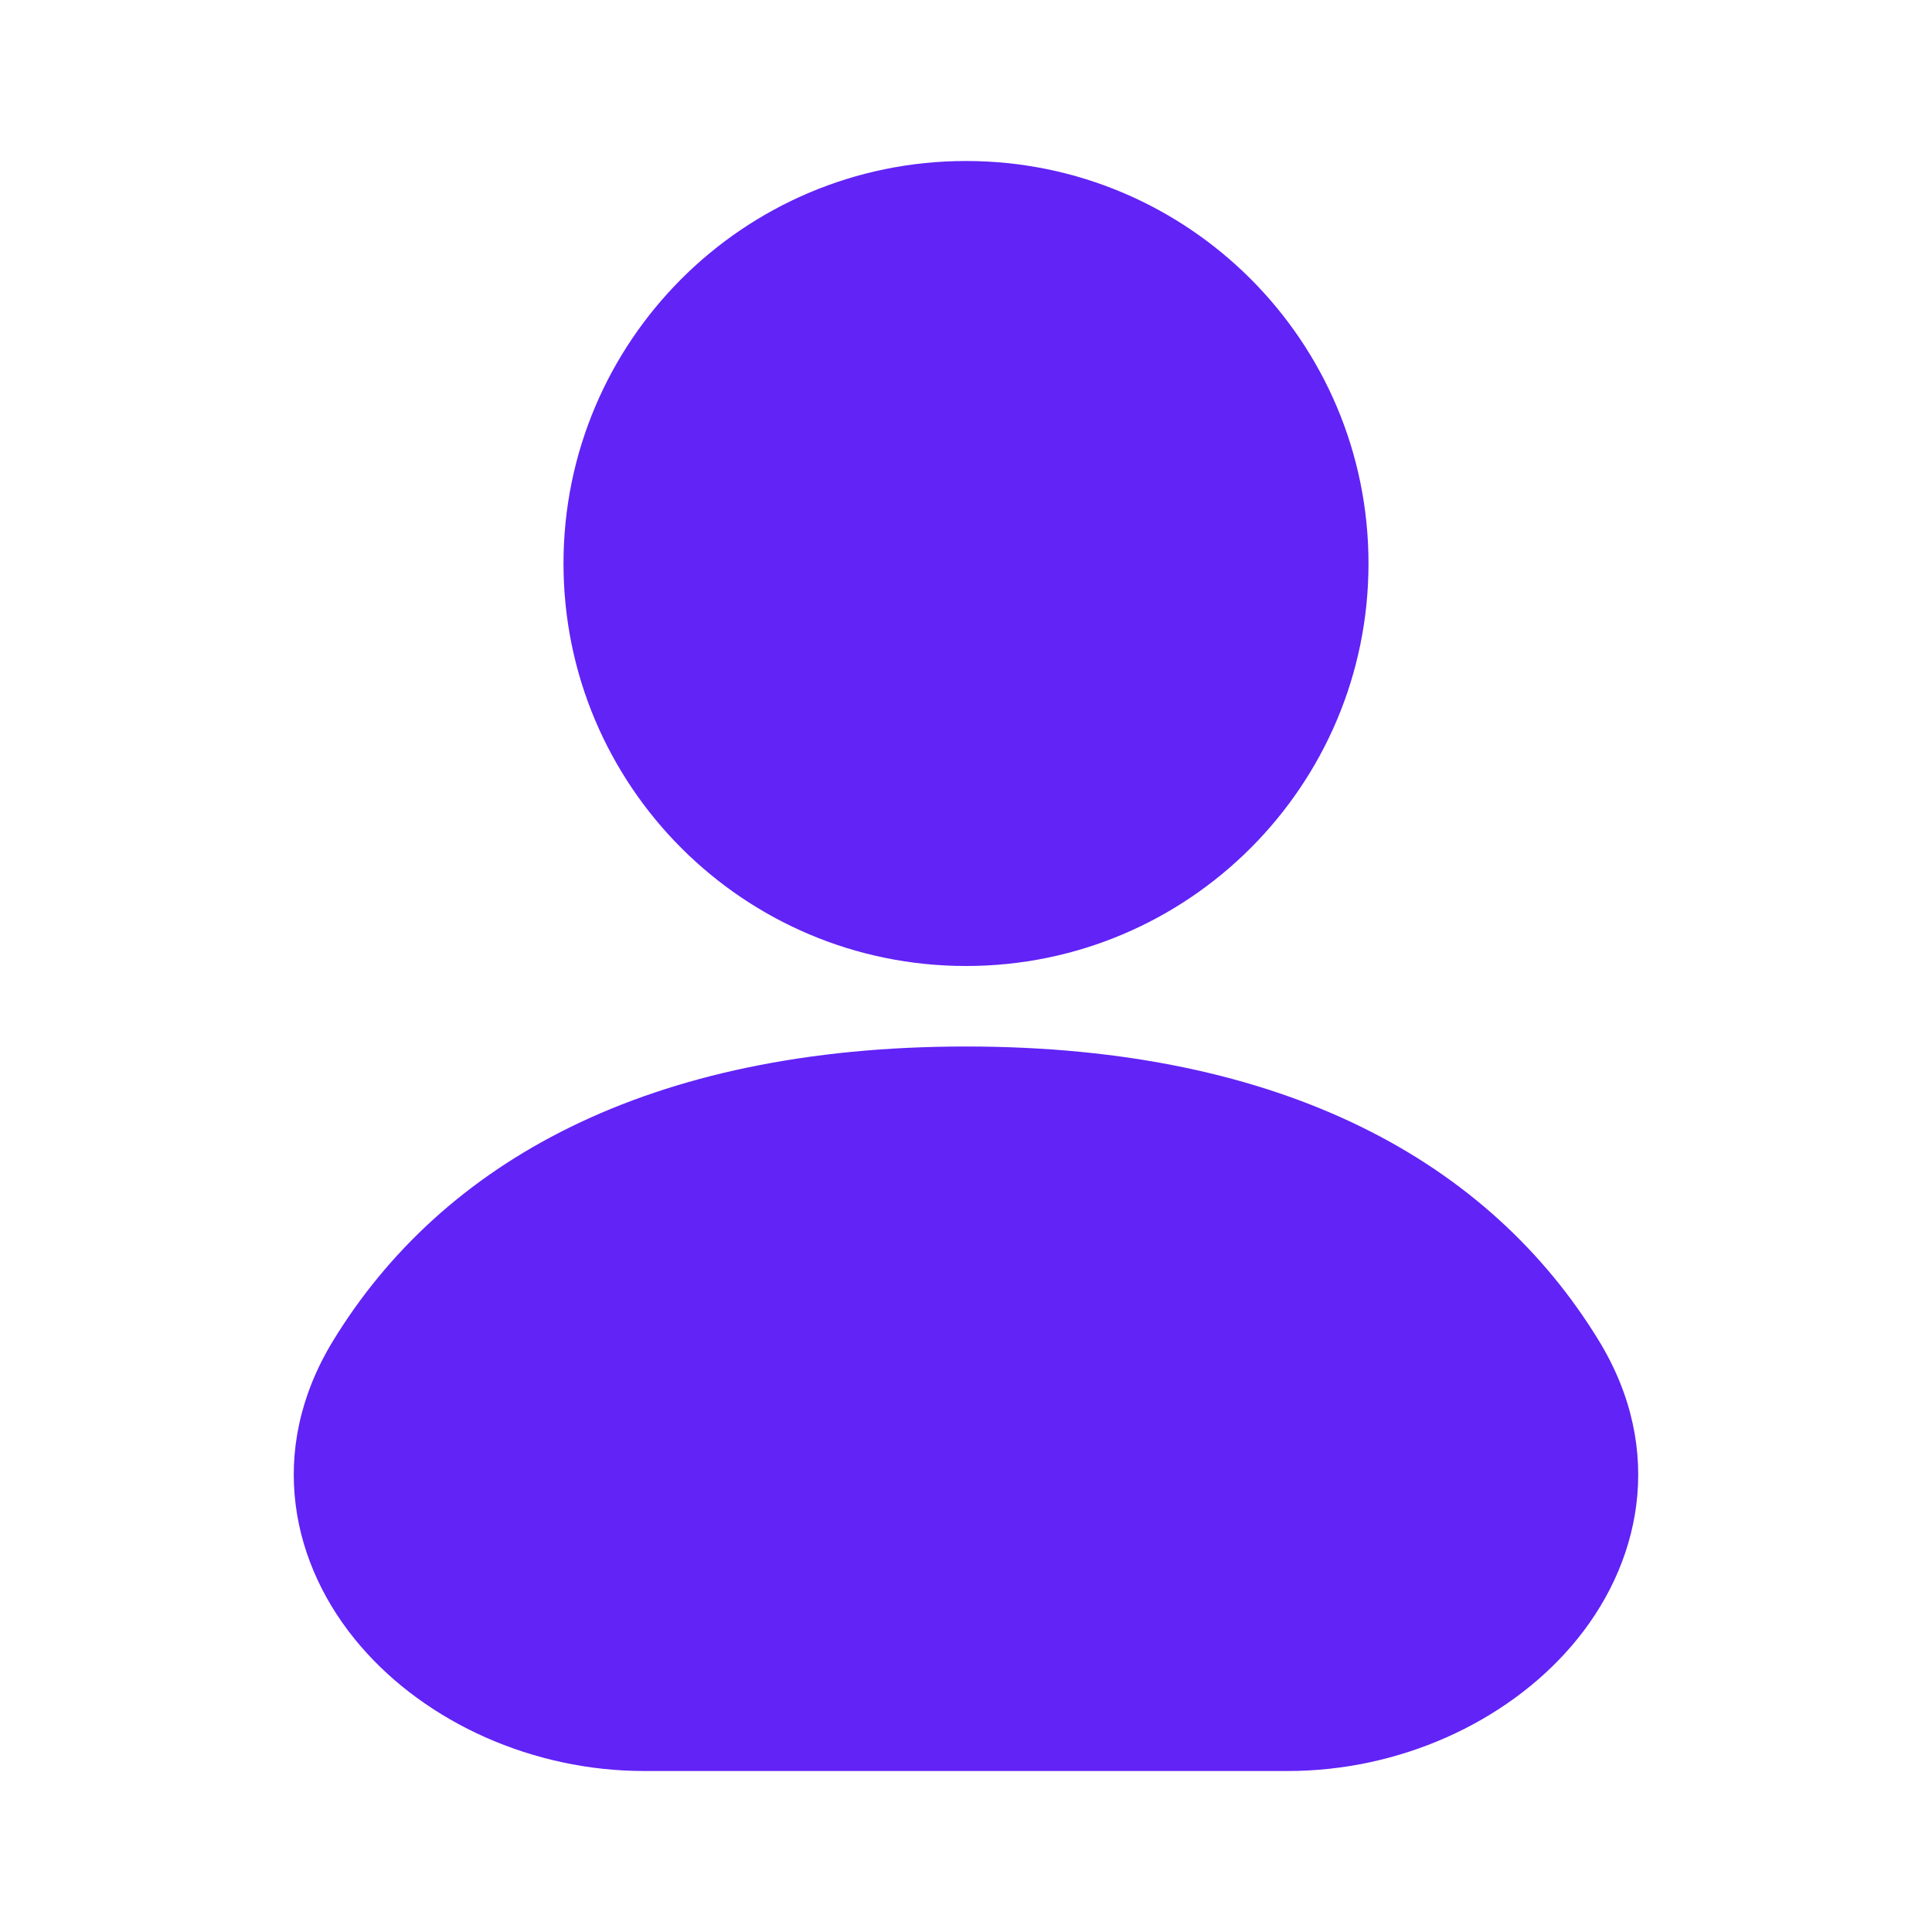
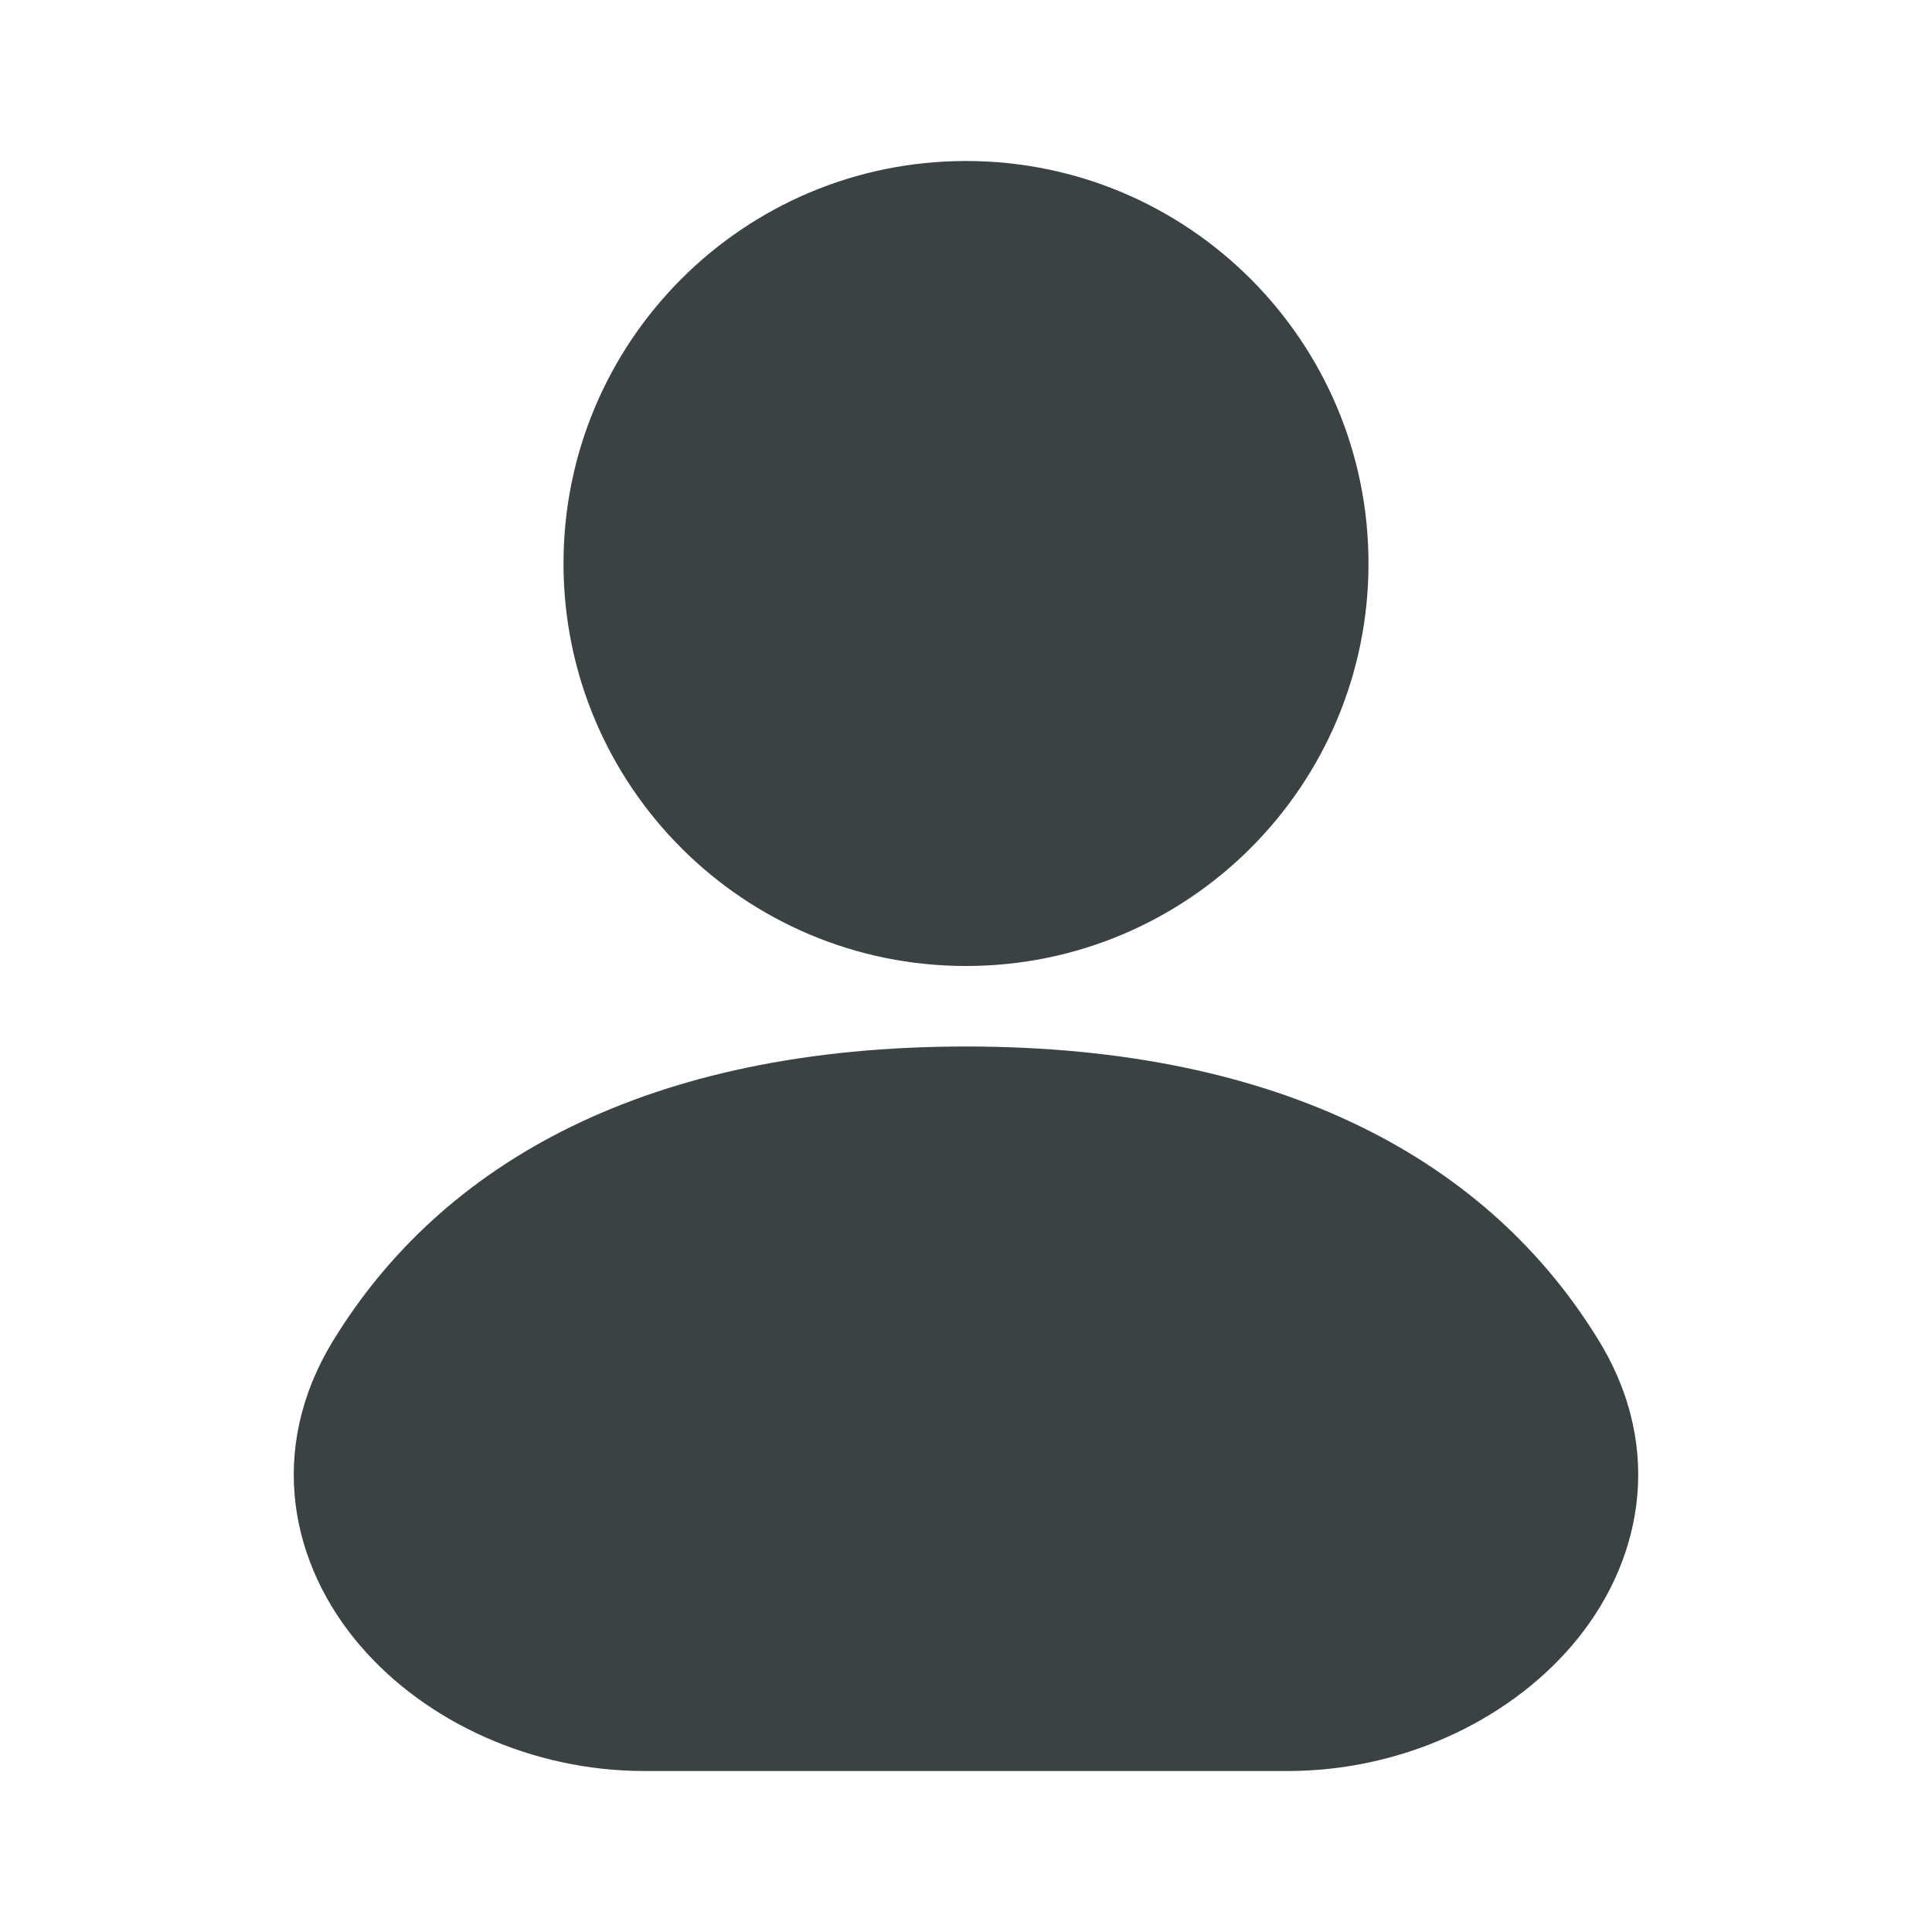
<svg xmlns="http://www.w3.org/2000/svg" width="800px" height="800px" viewBox="0 0 24 24" fill="none">
  <g id="SVGRepo_bgCarrier" stroke-width="0" />
  <g id="SVGRepo_iconCarrier">
-     <path fill-rule="evenodd" clip-rule="evenodd" d="M12 2C9.239 2 7 4.239 7 7C7 9.761 9.239 12 12 12C14.761 12 17 9.761 17 7C17 4.239 14.761 2 12 2Z" fill="#6123F6" />
-     <path fill-rule="evenodd" clip-rule="evenodd" d="M12 13C8.037 13 5.488 14.446 4.138 16.655C3.301 18.026 3.621 19.453 4.478 20.447C5.299 21.402 6.622 22 8 22H16C17.378 22 18.701 21.402 19.522 20.447C20.378 19.453 20.699 18.026 19.862 16.655C18.512 14.446 15.963 13 12 13Z" fill="#6123F6" />
+     <path fill-rule="evenodd" clip-rule="evenodd" d="M12 2C9.239 2 7 4.239 7 7C7 9.761 9.239 12 12 12C14.761 12 17 9.761 17 7C17 4.239 14.761 2 12 2Z" fill="#3a4243" />
+     <path fill-rule="evenodd" clip-rule="evenodd" d="M12 13C8.037 13 5.488 14.446 4.138 16.655C3.301 18.026 3.621 19.453 4.478 20.447C5.299 21.402 6.622 22 8 22H16C17.378 22 18.701 21.402 19.522 20.447C20.378 19.453 20.699 18.026 19.862 16.655C18.512 14.446 15.963 13 12 13Z" fill="#3a4243" />
  </g>
</svg>
